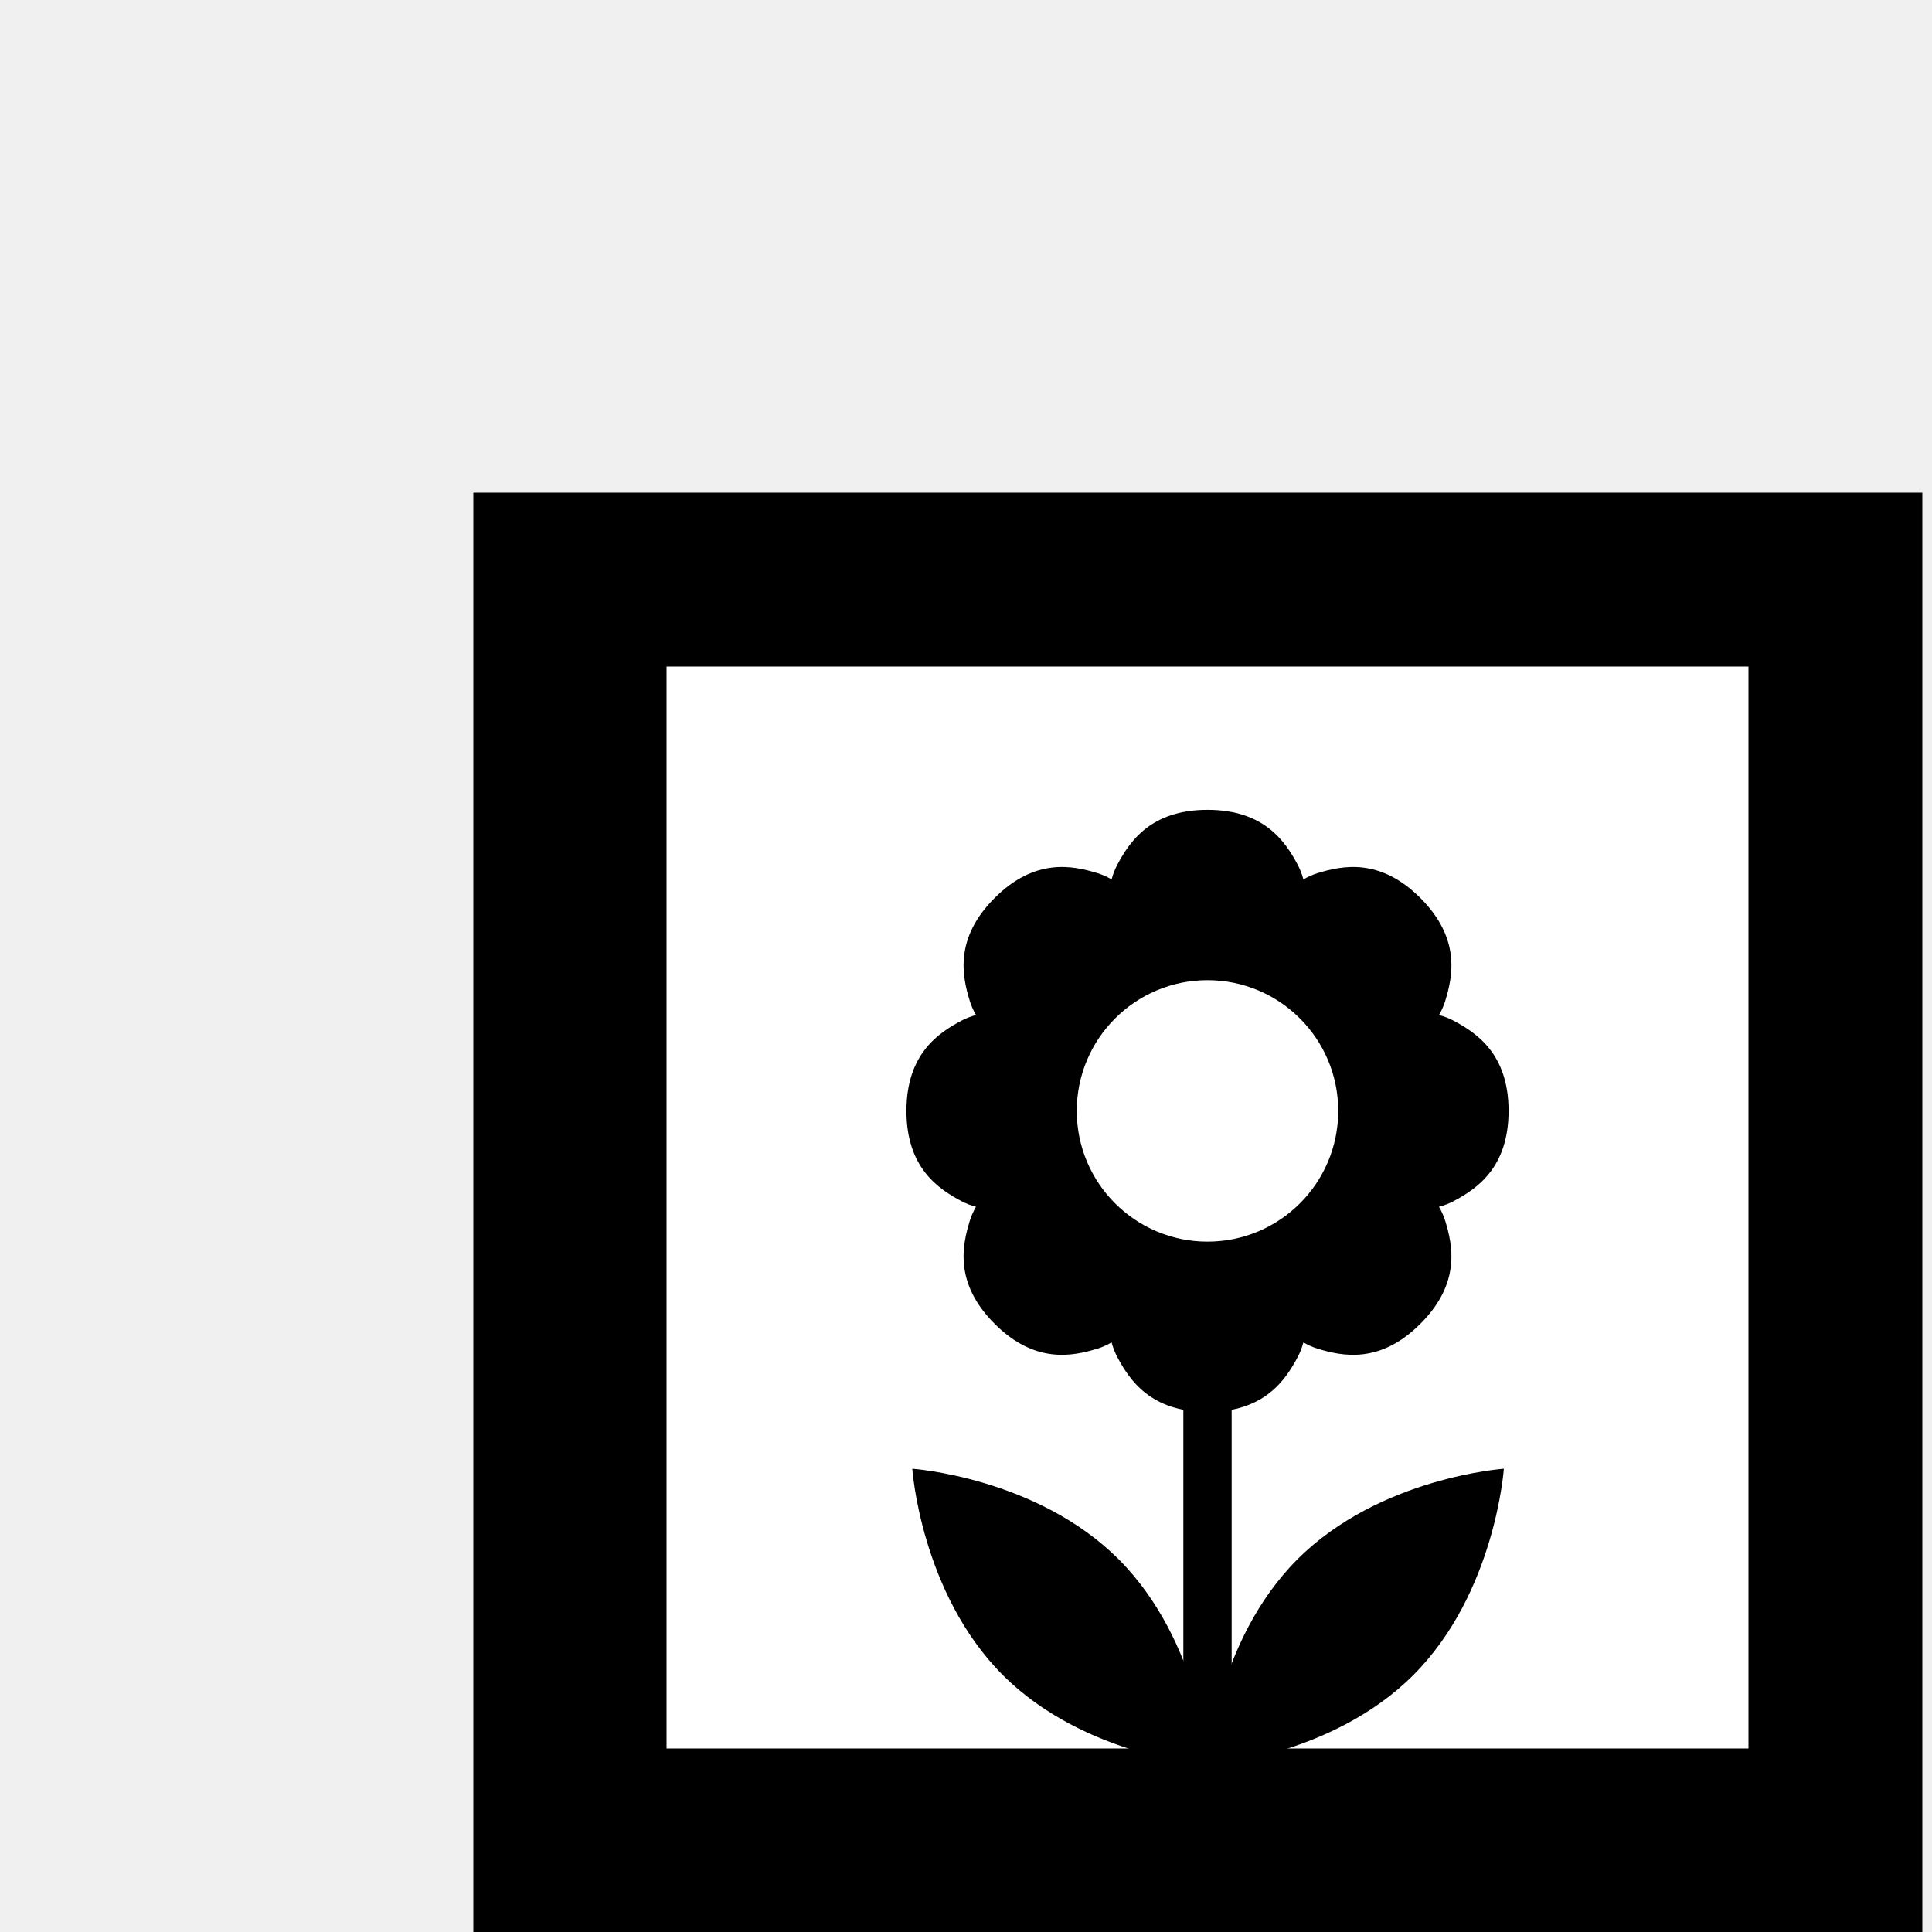
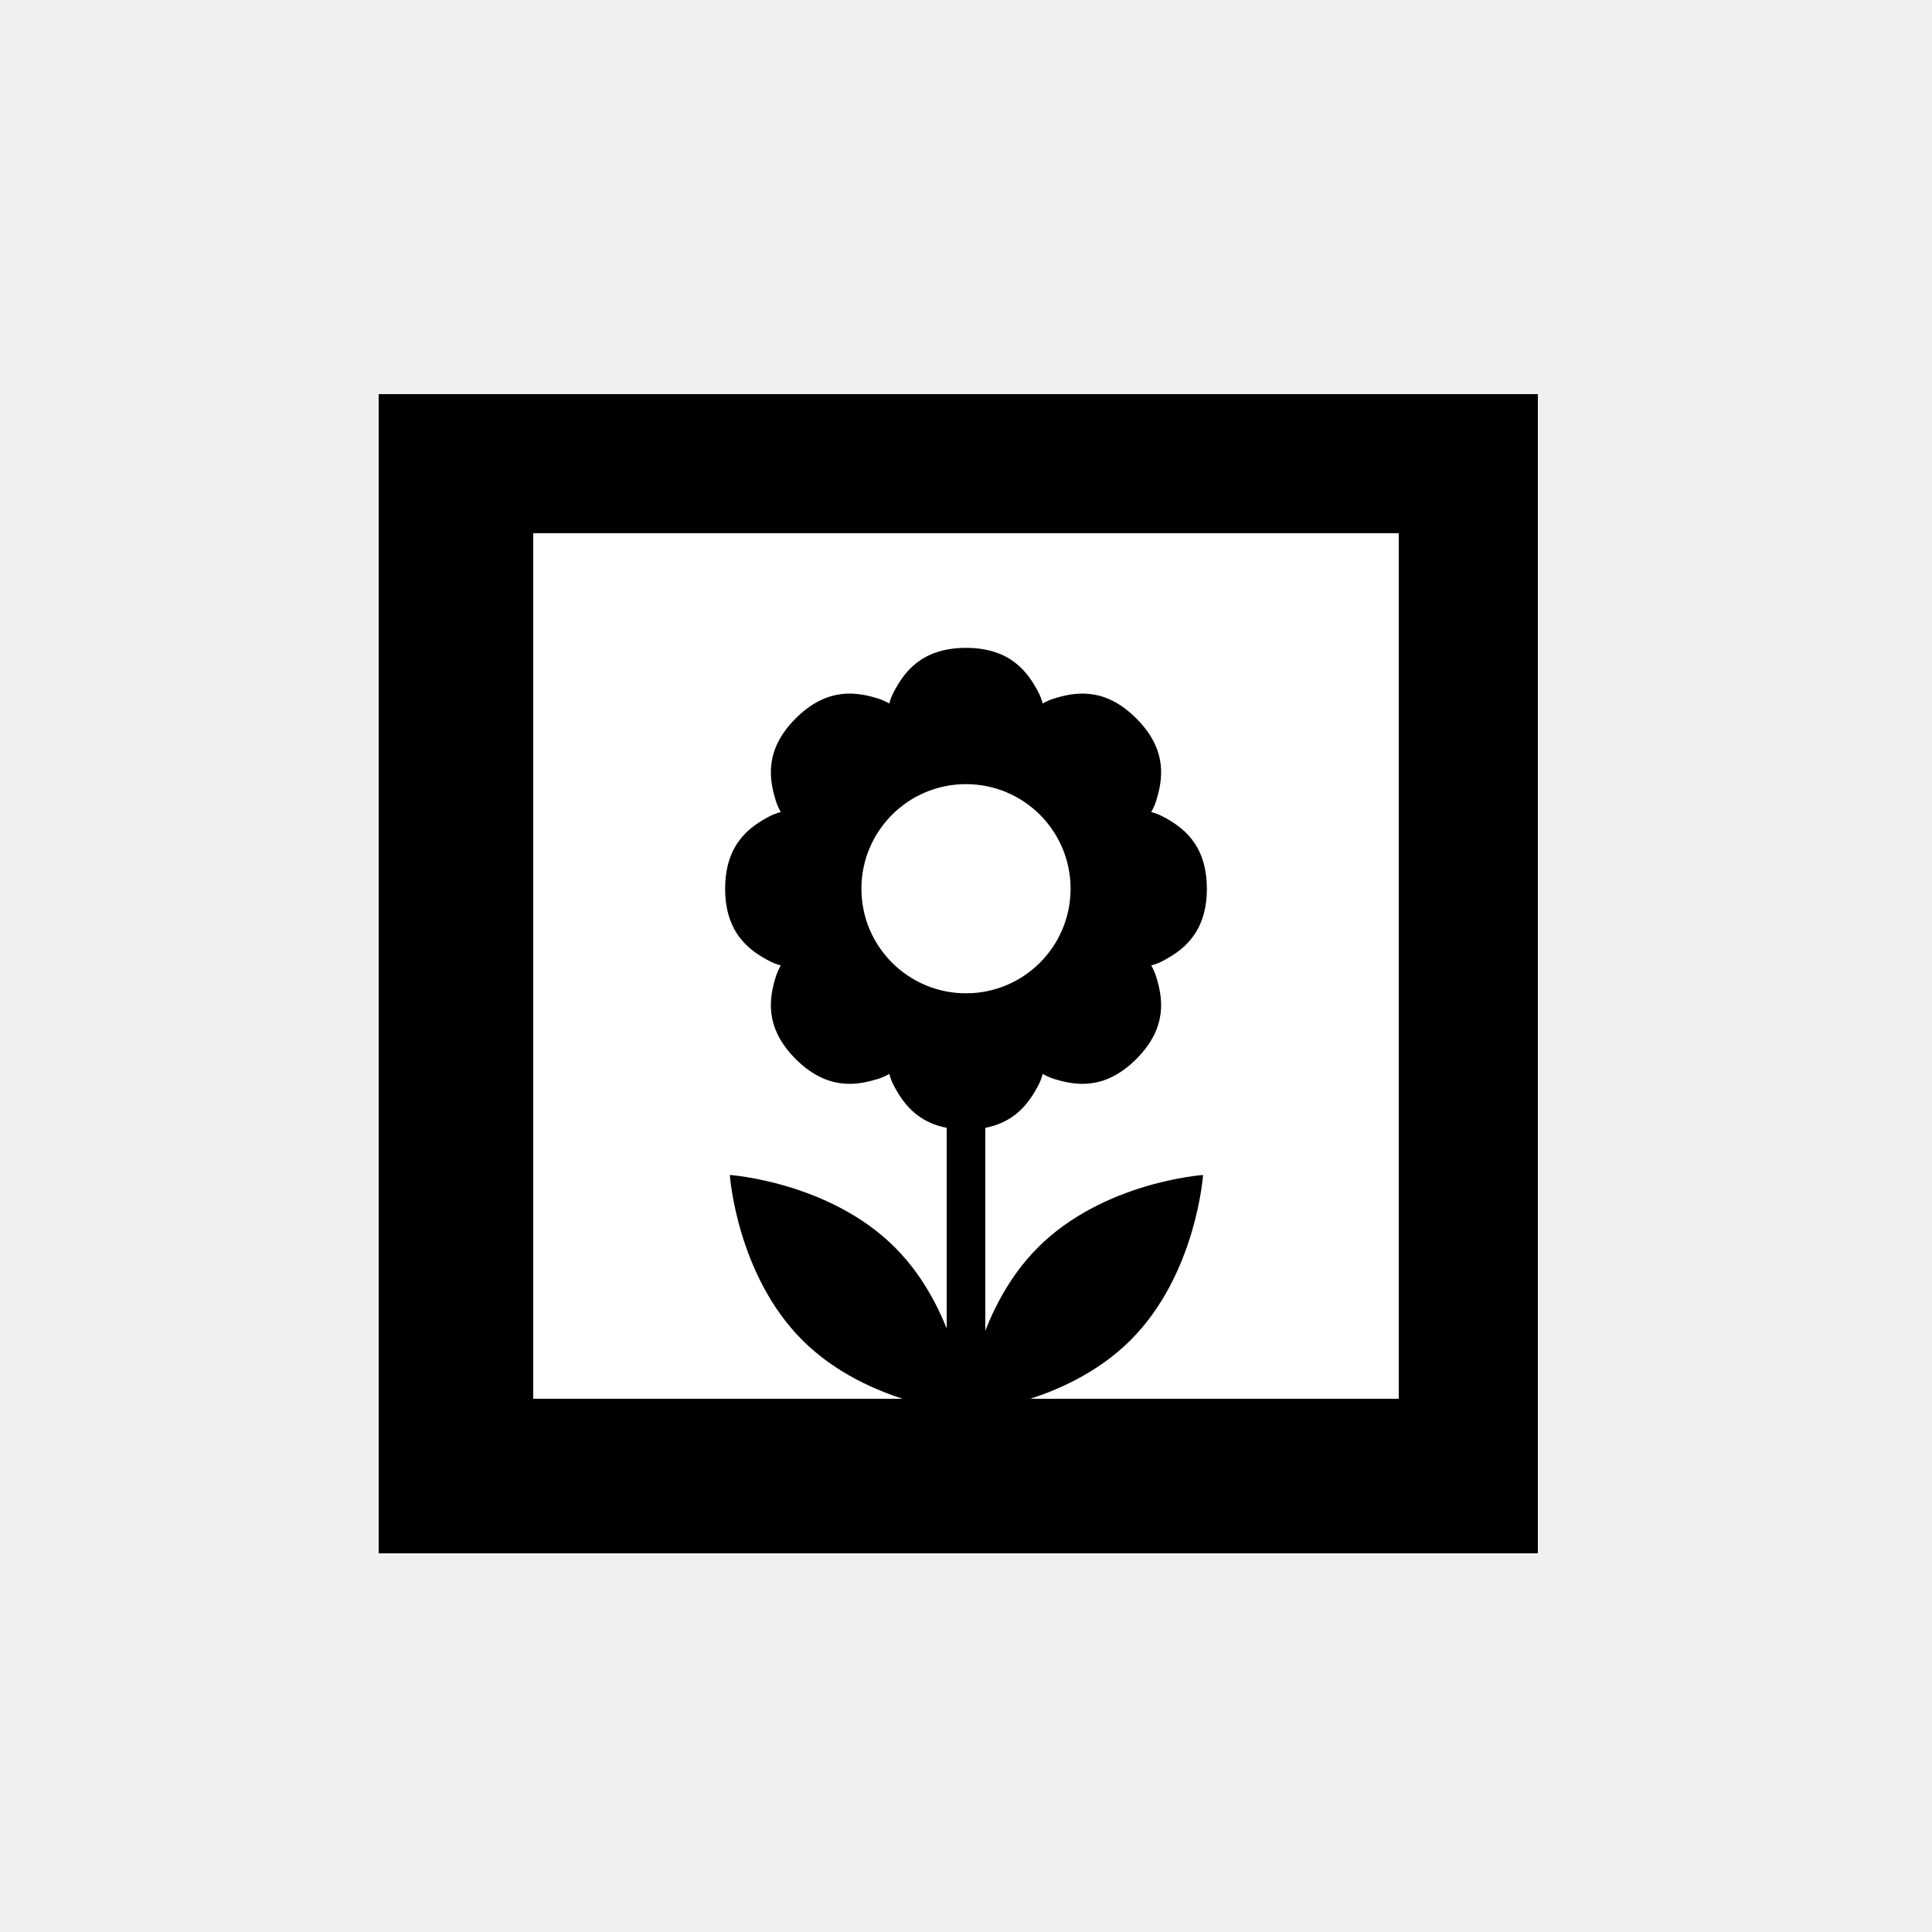
- <svg xmlns="http://www.w3.org/2000/svg" version="1.1" x="0px" y="0px" width="500px" height="500px" viewBox="0 0 400 400" enable-background="new 0 0 500 500" xml:space="preserve">
+ <svg xmlns="http://www.w3.org/2000/svg" version="1.1" x="0px" y="0px" width="500px" height="500px" viewBox="0 0 500 500" enable-background="new 0 0 500 500" xml:space="preserve">
  <g id="Layer_1">
    <g>
      <rect x="98" y="102" width="300" height="300" />
    </g>
  </g>
  <g id="Layer_6">
    <g>
      <g>
        <path fill="none" stroke="#000000" stroke-miterlimit="10" d="M111,68.5" />
      </g>
    </g>
  </g>
  <g id="Layer_2">
    <rect x="138" y="138" fill="#FFFFFF" width="224" height="224" />
  </g>
  <g id="Layer_3">
    <path d="M268.7,179.089c-2.507-4.722-6.857-11.422-18.7-11.422c-11.843,0-16.193,6.701-18.7,11.422   c-7.626,14.365,9.973,50.911,9.973,50.911h17.453C258.727,230,276.326,193.454,268.7,179.089z" />
    <path d="M231.3,280.912c2.506,4.721,6.856,11.421,18.7,11.421c11.843,0,16.193-6.7,18.7-11.421   c7.626-14.365-9.974-50.912-9.974-50.912h-17.453C241.273,230,223.674,266.547,231.3,280.912z" />
    <path d="M300.912,248.7c4.721-2.506,11.422-6.856,11.422-18.7s-6.701-16.193-11.422-18.7c-14.365-7.626-50.912,9.973-50.912,9.973   v17.453C250,238.727,286.547,256.326,300.912,248.7z" />
    <path d="M199.089,211.3c-4.722,2.506-11.422,6.856-11.422,18.7s6.701,16.193,11.422,18.7c14.365,7.626,50.911-9.973,50.911-9.973   v-17.453C250,221.273,213.454,203.674,199.089,211.3z" />
    <path d="M227.223,180.777c-5.111-1.566-12.925-3.229-21.3,5.146c-8.375,8.375-6.712,16.189-5.146,21.3   c4.765,15.55,43.052,28.948,43.052,28.948l12.342-12.343C256.171,223.829,242.773,185.542,227.223,180.777z" />
    <path d="M272.777,279.223c5.111,1.565,12.924,3.229,21.299-5.146c8.376-8.375,6.712-16.188,5.146-21.299   c-4.765-15.55-43.052-28.949-43.052-28.949l-12.342,12.343C243.829,236.171,257.227,274.458,272.777,279.223z" />
    <path d="M299.223,207.223c1.565-5.111,3.229-12.925-5.146-21.3c-8.375-8.375-16.188-6.712-21.299-5.146   c-15.551,4.765-28.948,43.051-28.948,43.051l12.341,12.343C256.17,236.171,294.458,222.773,299.223,207.223z" />
    <path d="M200.777,252.777c-1.566,5.111-3.229,12.924,5.146,21.299c8.375,8.376,16.189,6.712,21.3,5.146   c15.55-4.765,28.947-43.051,28.947-43.051l-12.341-12.343C243.829,223.829,205.542,237.227,200.777,252.777z" />
  </g>
  <g id="Layer_4">
    <circle fill="#FFFFFF" cx="250" cy="230" r="27.066" />
  </g>
  <g id="Layer_5">
    <line fill="none" stroke="#000000" stroke-width="10" stroke-miterlimit="10" x1="250" y1="268" x2="250" y2="369" />
    <path d="M250.354,365.559c0,0-25.752-1.771-42.728-18.748c-16.976-16.976-18.748-42.727-18.748-42.727s25.751,1.771,42.728,18.747   C248.581,339.807,250.354,365.559,250.354,365.559z" />
    <path d="M249.878,365.559c0,0,25.752-1.771,42.729-18.748c16.976-16.976,18.747-42.727,18.747-42.727s-25.751,1.771-42.728,18.747   C251.65,339.807,249.878,365.559,249.878,365.559z" />
  </g>
</svg>
